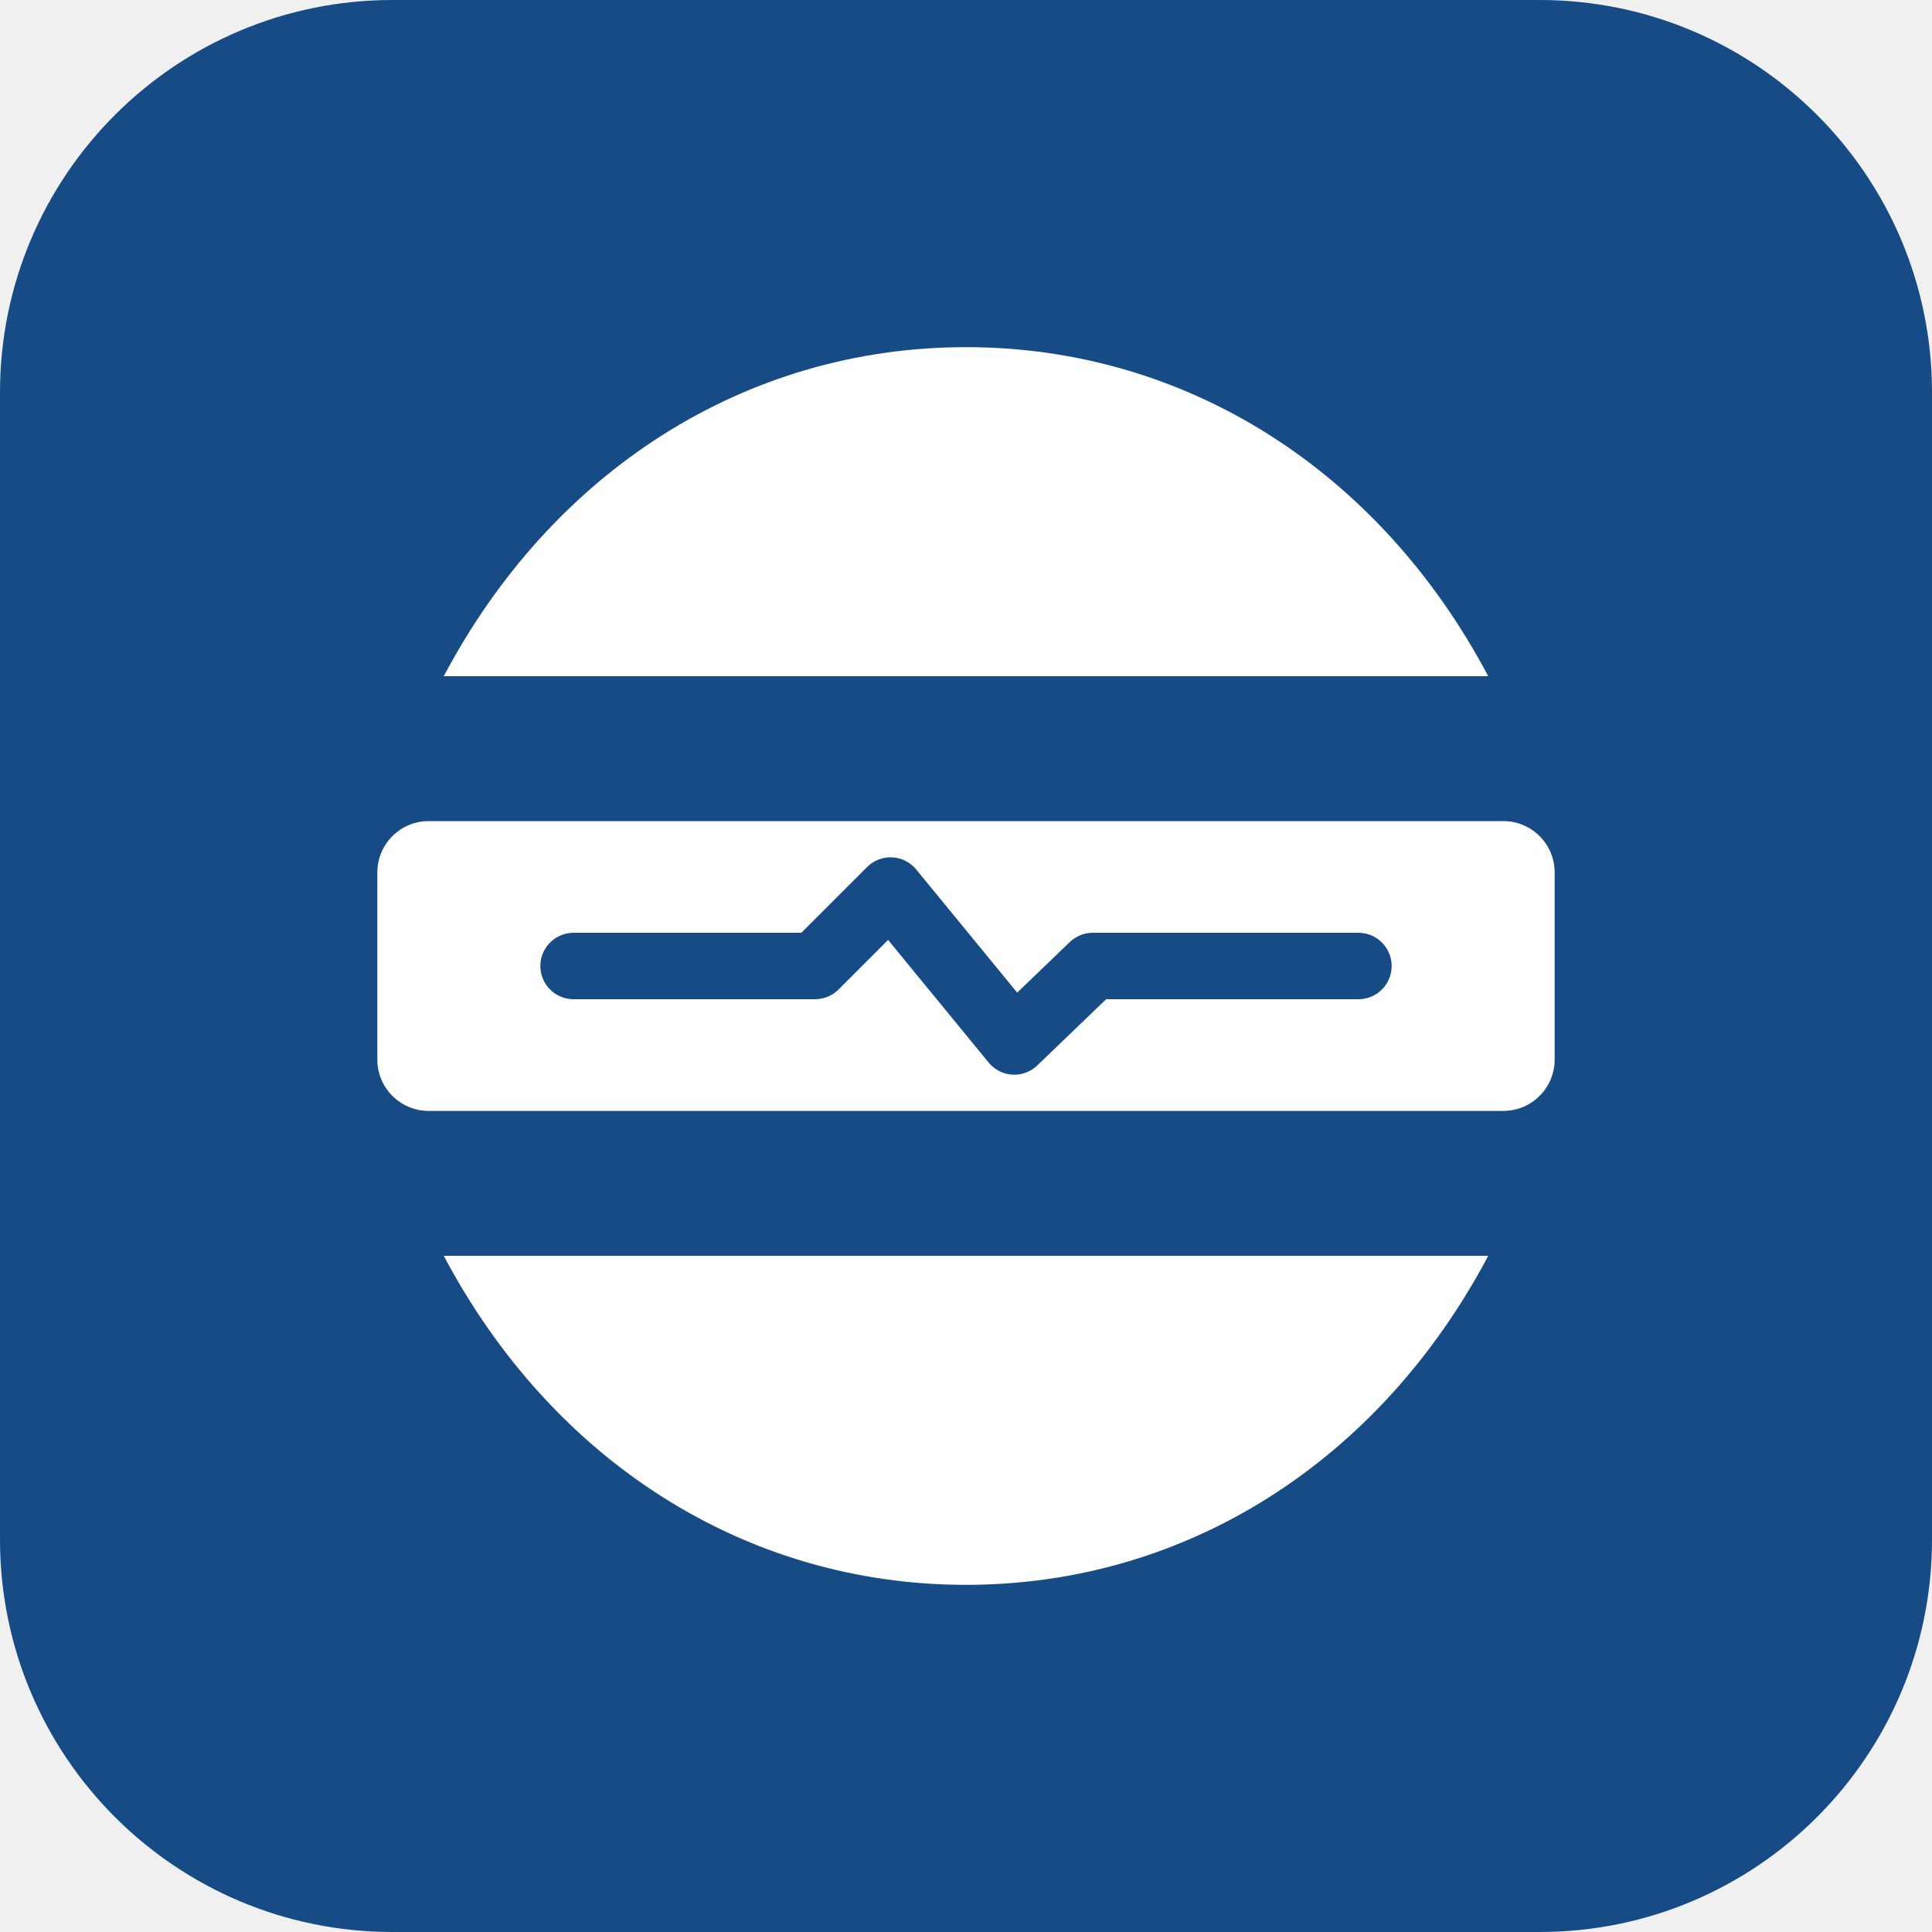
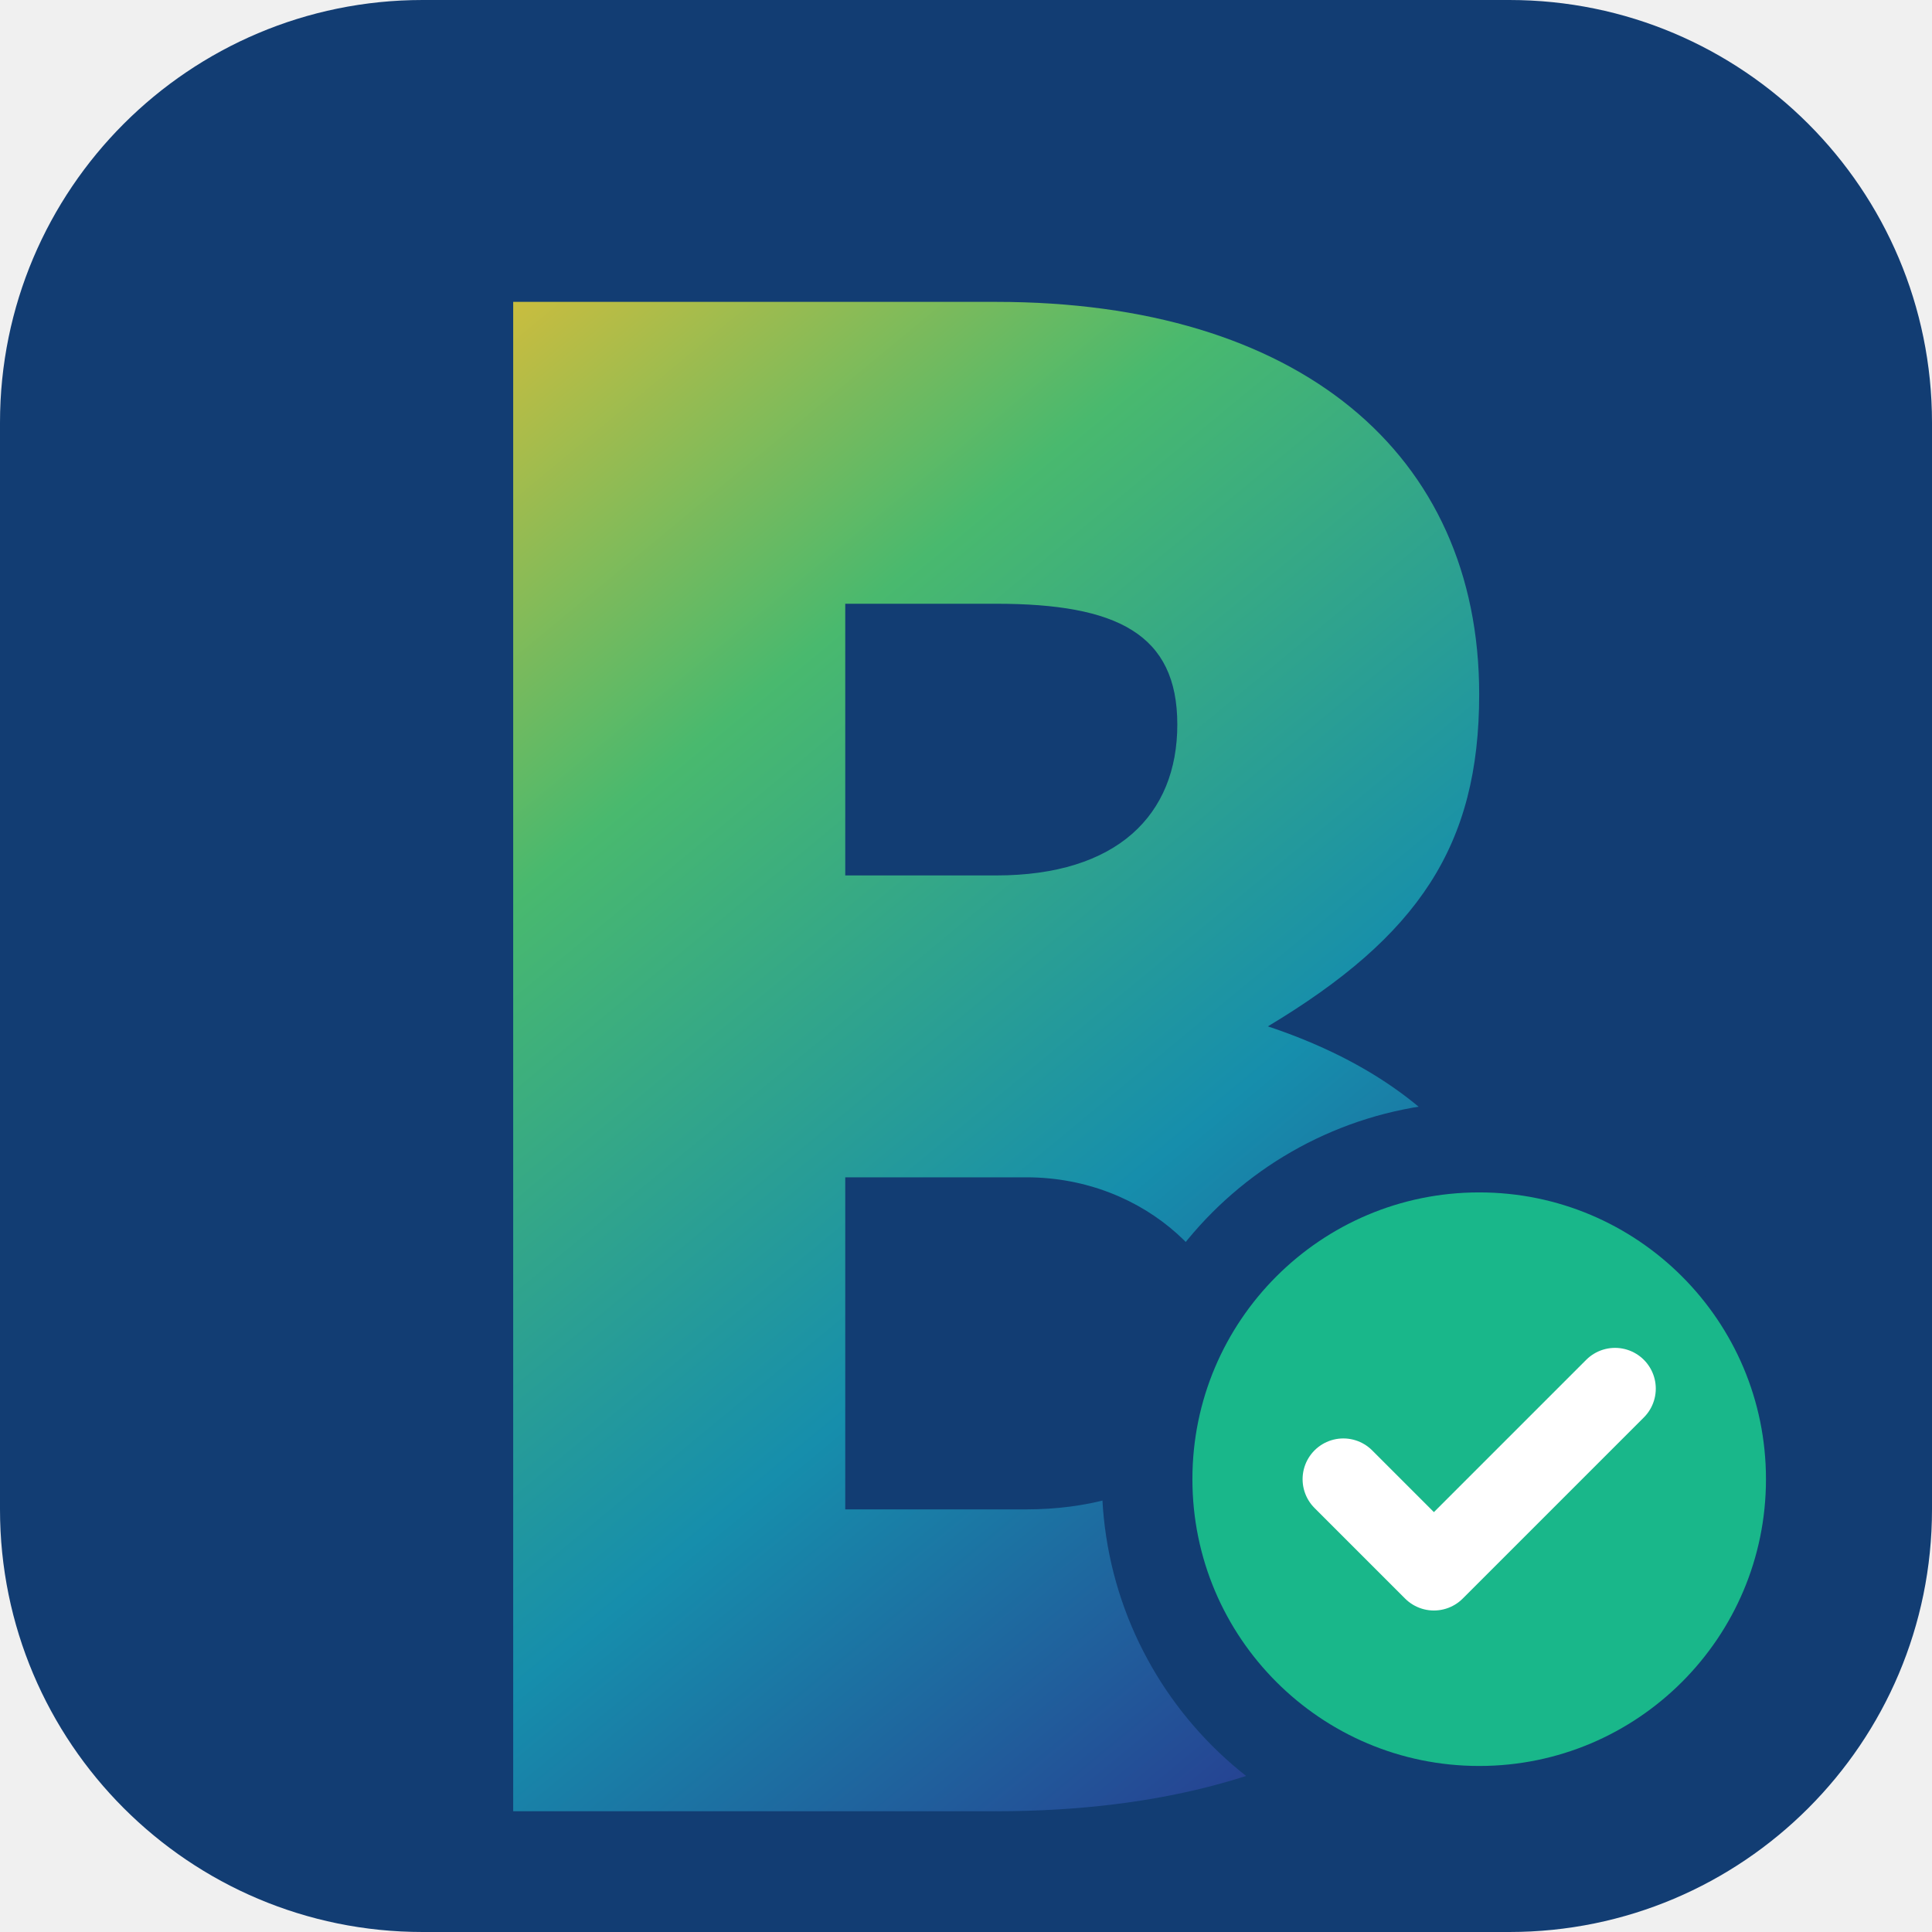
<svg xmlns="http://www.w3.org/2000/svg" viewBox="0 0 64 64">
-   <rect width="64" height="64" rx="13" fill="#174b86" />
-   <path d="M14.7 22.4C18.3 15.6 24.7 11.5 32 11.5s13.7 4.1 17.3 10.9H14.7Z" fill="#fff" />
-   <rect x="12.5" y="27.2" width="39" height="9.6" rx="1.7" fill="#fff" />
-   <path d="M14.7 41.6h34.6C45.7 48.4 39.3 52.5 32 52.5s-13.7-4.1-17.3-10.9Z" fill="#fff" />
-   <path d="M19 32h8l2.5-2.5 4.1 5 2.6-2.5H45" fill="none" stroke="#174b86" stroke-width="2.2" stroke-linecap="round" stroke-linejoin="round" />
+   <defs>
+     <linearGradient id="ribbon" x1="9" y1="10" x2="47" y2="56" gradientUnits="userSpaceOnUse">
+       <stop stop-color="#f4be2f" />
+       <stop offset=".34" stop-color="#49b96e" />
+       <stop offset=".68" stop-color="#168eac" />
+       <stop offset="1" stop-color="#273e91" />
+     </linearGradient>
+   </defs>
+   <rect width="64" height="64" rx="14" fill="#123d73" />
+   <path d="M17 10h16c10 0 16 5 16 13 0 5-2 8-7 11 6 2 9 6 9 12 0 9-7 14-18 14H17V10Zm11 10v9h5c4 0 6-2 6-5s-2-4-6-4h-5Zm0 19v11h6c4 0 7-2 7-5s-3-6-7-6h-6Z" fill="url(#ribbon)" fill-rule="evenodd" />
+   <circle cx="49" cy="49" r="11" fill="#19b78a" stroke="#123d73" stroke-width="3" />
+   <path d="m44.5 49 3 3 6-6" fill="none" stroke="#fff" stroke-linecap="round" stroke-linejoin="round" stroke-width="2.7" />
</svg>
